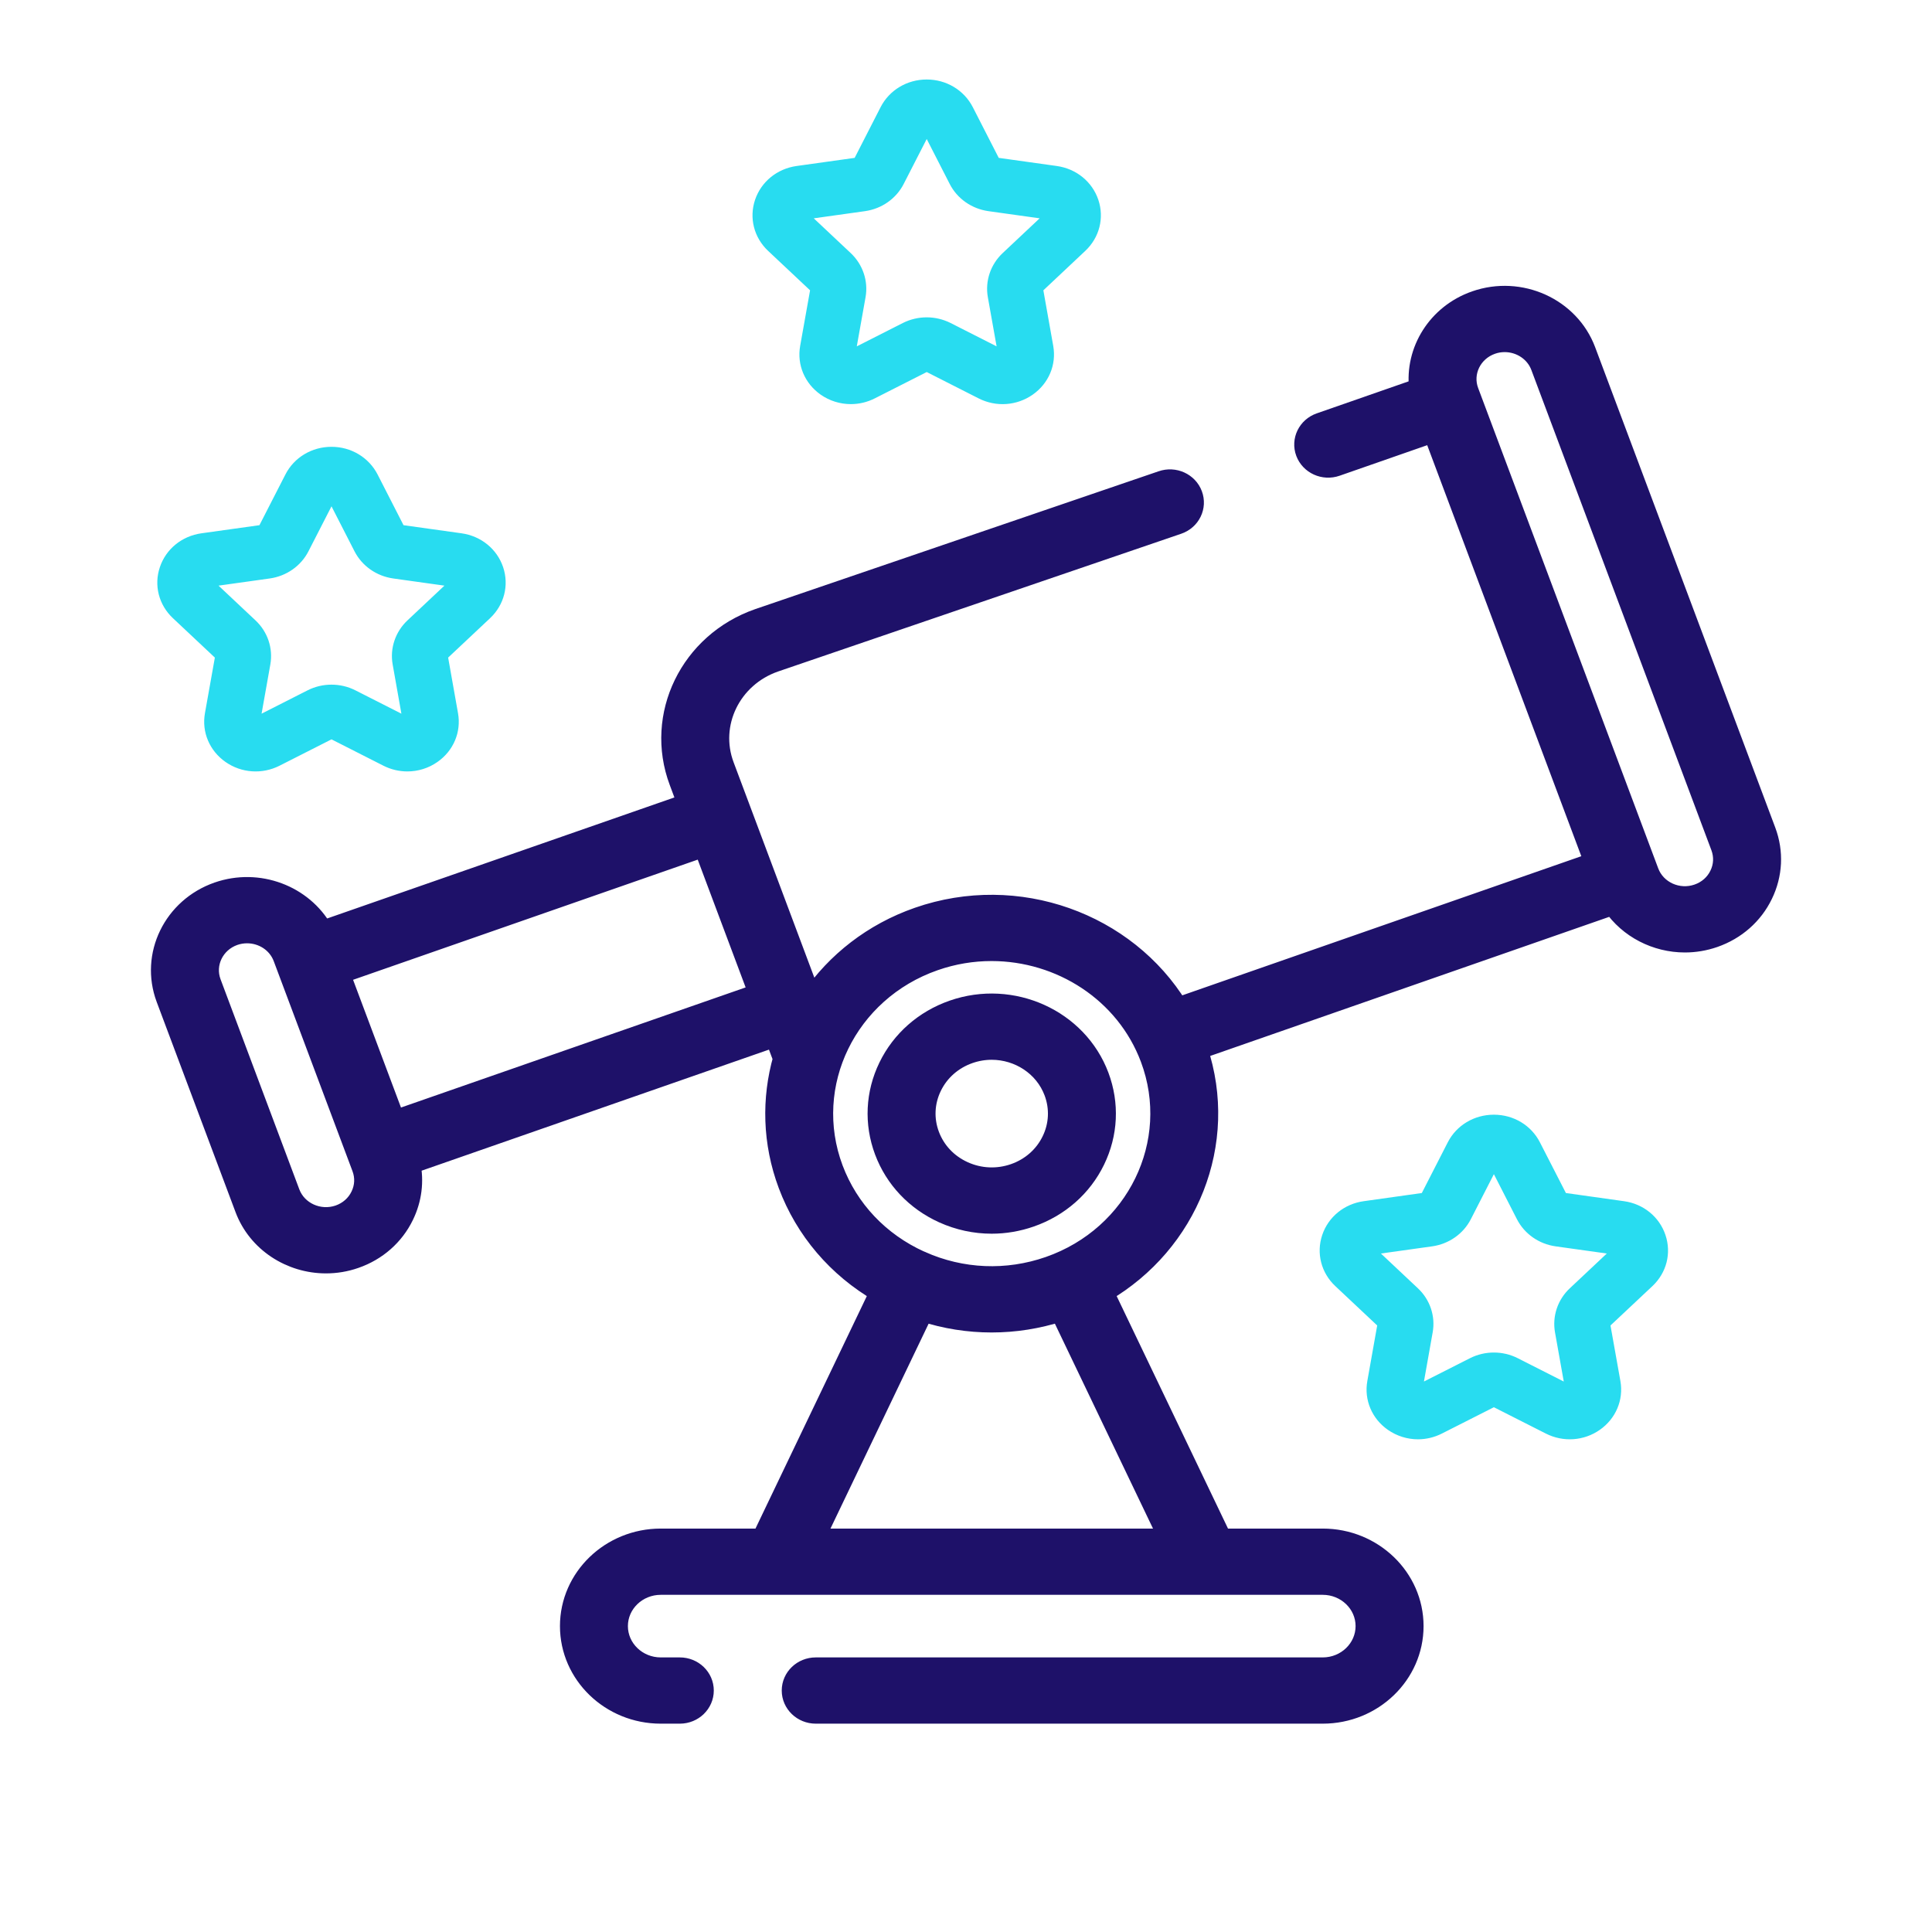
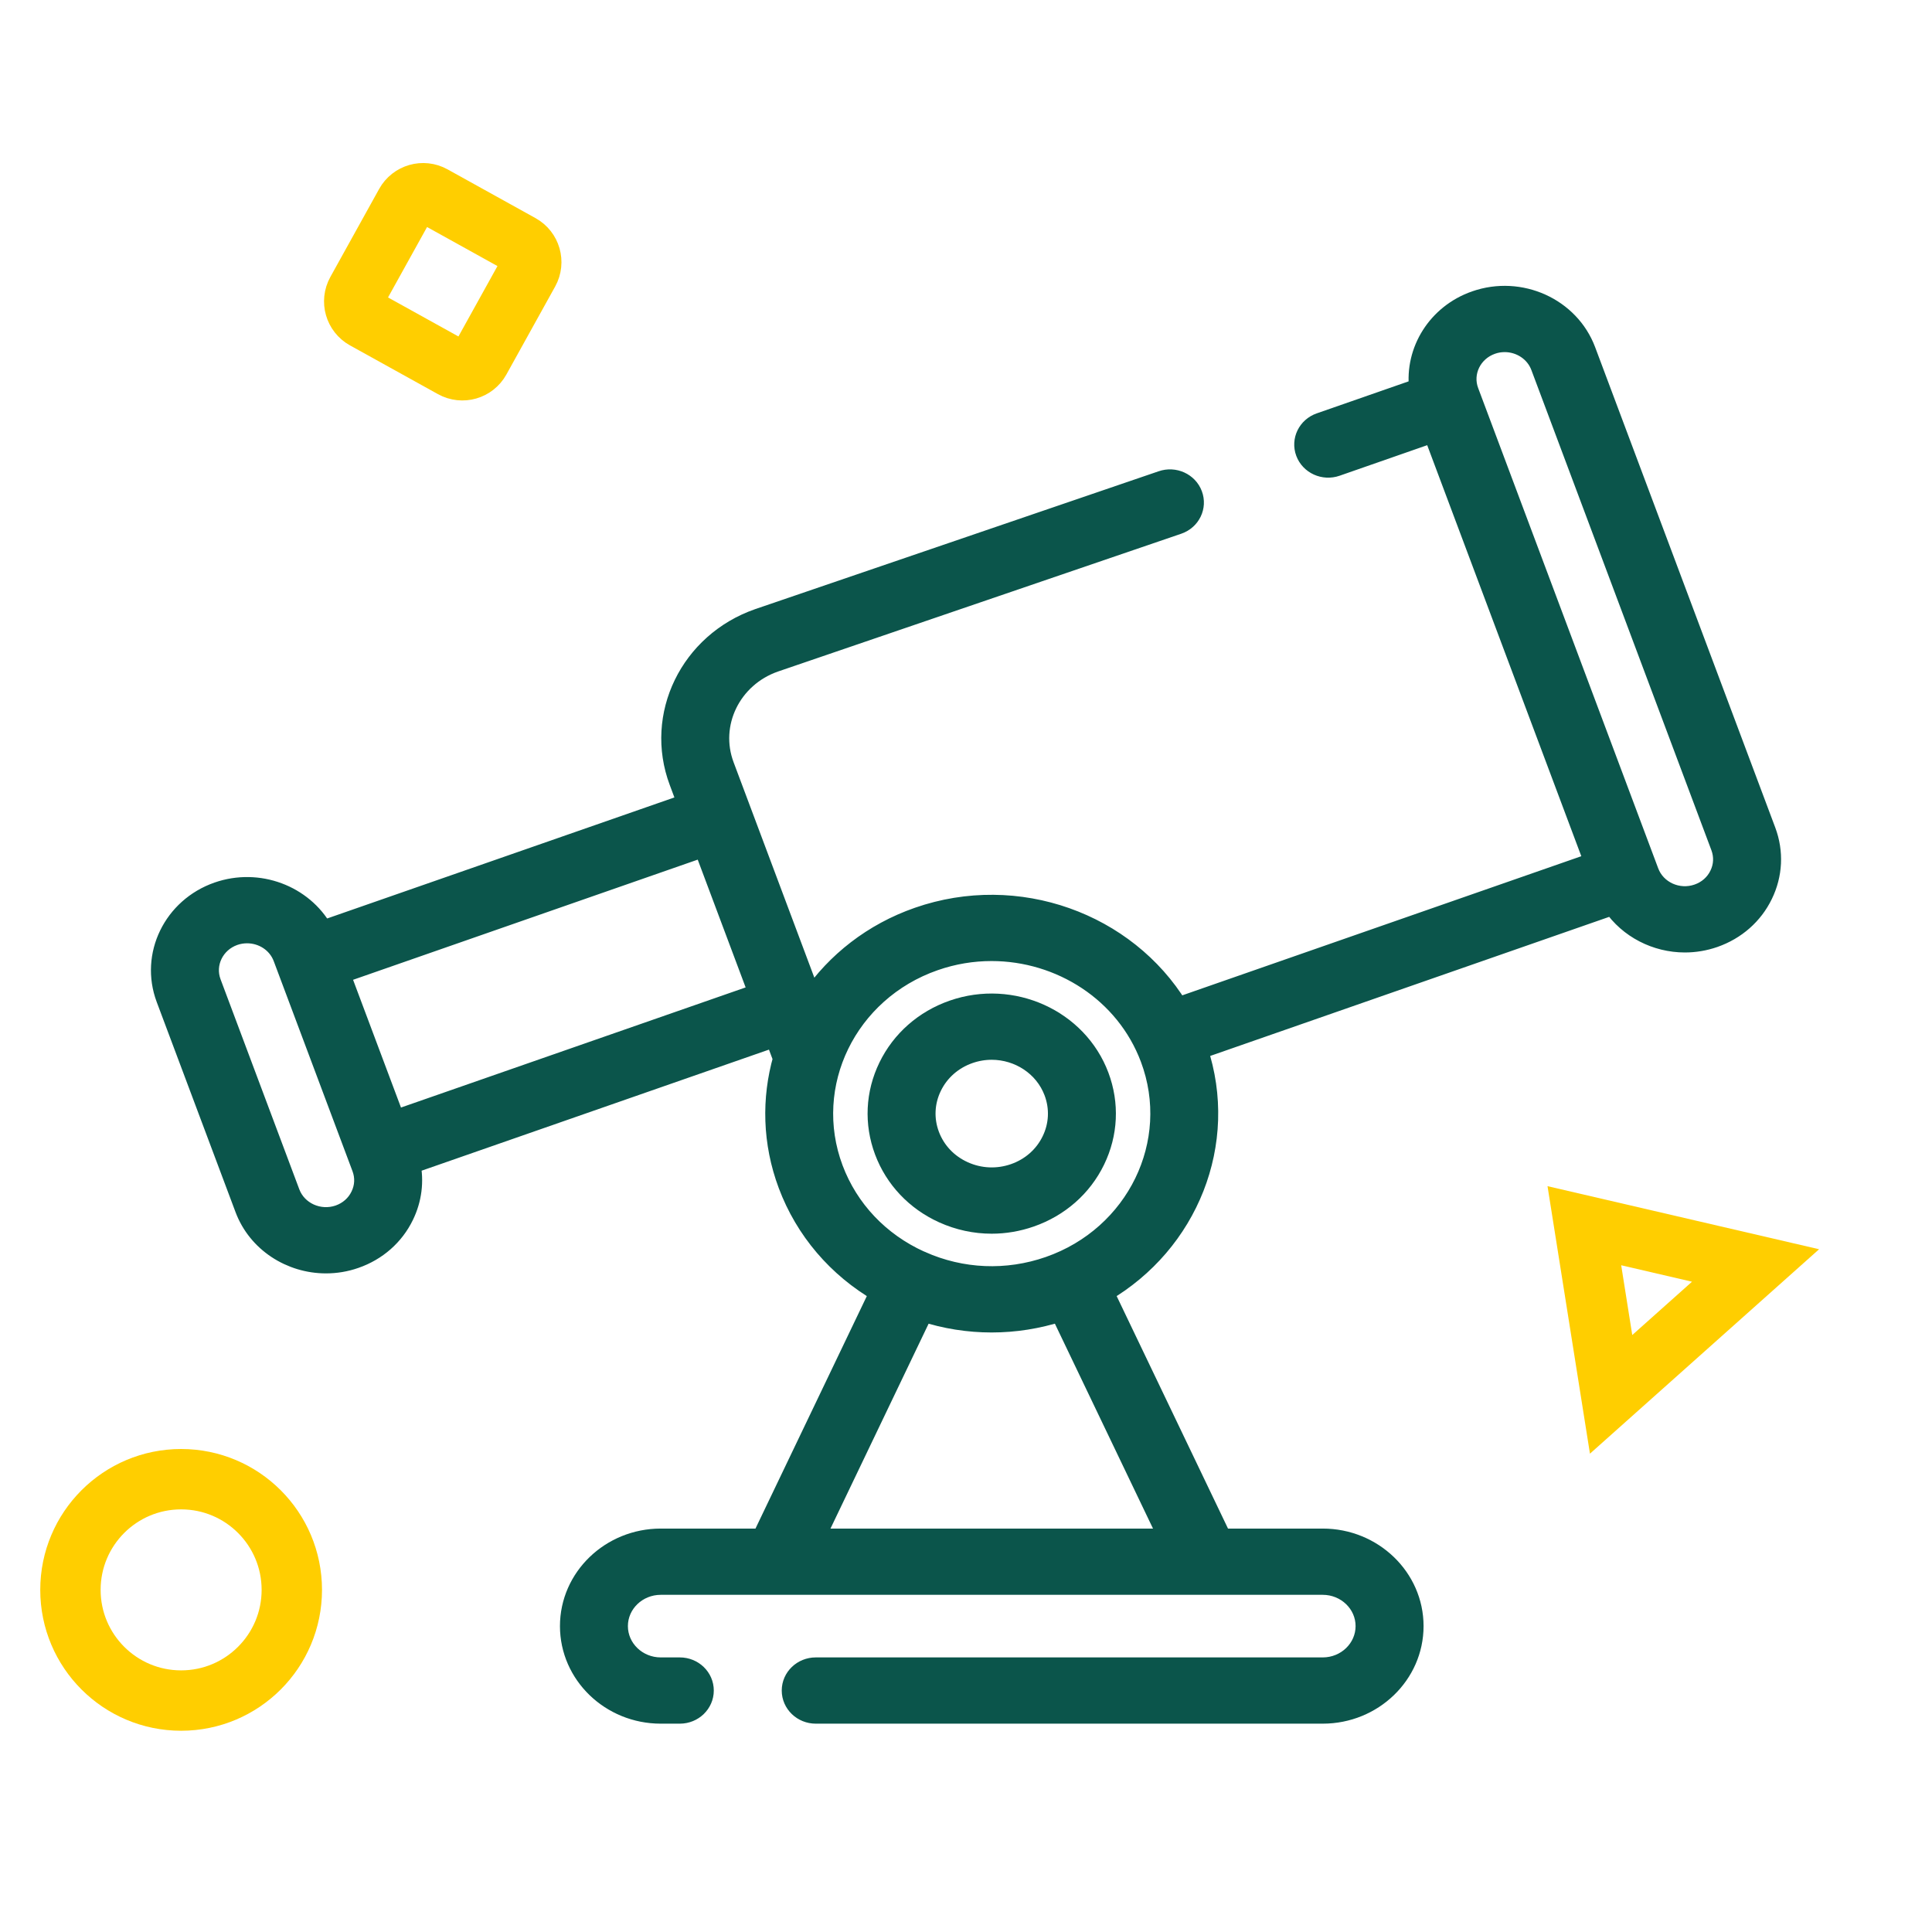
<svg xmlns="http://www.w3.org/2000/svg" width="48px" height="48px" viewBox="0 0 48 48" version="1.1">
  <g id="icone/48x48/alaune_48_bicolore" stroke="none" stroke-width="1" fill="none" fill-rule="evenodd">
-     <g id="Group-6" transform="translate(4.000025, 2.07518)">
-       <g id="Group-5" transform="translate(0, 5.27677)">
-         <path d="M39.872,13.297 L35.397,1.362 C34.996,0.292 33.767,-0.264 32.657,0.123 C31.708,0.454 31.15,1.368 31.259,2.296 L28.797,3.154 C28.488,3.261 28.329,3.59 28.44,3.887 C28.552,4.185 28.892,4.339 29.201,4.231 L31.607,3.392 L35.611,14.072 L25.269,17.678 C23.981,15.574 21.279,14.578 18.811,15.438 C17.683,15.831 16.774,16.554 16.158,17.452 L13.992,11.674 C13.6,10.631 14.163,9.474 15.246,9.096 L25.269,5.671 C25.578,5.564 25.737,5.235 25.625,4.938 C25.514,4.64 25.173,4.486 24.865,4.594 L14.841,8.019 C13.142,8.612 12.26,10.426 12.874,12.064 L13.079,12.612 L4.022,15.769 C3.526,14.886 2.42,14.46 1.412,14.811 C0.303,15.198 -0.273,16.383 0.127,17.453 L2.085,22.673 C2.399,23.512 3.223,24.035 4.099,24.035 C4.34,24.035 4.585,23.996 4.824,23.912 C5.362,23.725 5.792,23.347 6.034,22.847 C6.231,22.442 6.286,21.997 6.196,21.566 L15.253,18.409 L15.455,18.948 C15.171,19.945 15.191,21.033 15.582,22.078 C16.006,23.209 16.805,24.142 17.859,24.753 L14.927,30.875 L12.416,30.875 C11.173,30.875 10.162,31.85 10.162,33.048 C10.162,34.247 11.173,35.222 12.416,35.222 L12.89,35.222 C13.218,35.222 13.484,34.965 13.484,34.649 C13.484,34.332 13.218,34.076 12.89,34.076 L12.416,34.076 C11.828,34.076 11.35,33.615 11.35,33.048 C11.35,32.482 11.828,32.021 12.416,32.021 L15.304,32.021 C15.305,32.021 15.306,32.021 15.307,32.021 L25.972,32.021 C25.973,32.021 25.974,32.021 25.976,32.021 L28.863,32.021 C29.451,32.021 29.929,32.482 29.929,33.048 C29.929,33.615 29.451,34.076 28.863,34.076 L16.267,34.076 C15.939,34.076 15.672,34.332 15.672,34.649 C15.672,34.965 15.939,35.222 16.267,35.222 L28.863,35.222 C30.106,35.222 31.118,34.247 31.118,33.048 C31.118,31.85 30.106,30.875 28.863,30.875 L26.352,30.875 L23.42,24.753 C25.519,23.532 26.531,21.041 25.757,18.726 L36.07,15.131 C36.467,15.714 37.147,16.062 37.861,16.062 C38.102,16.062 38.347,16.022 38.586,15.939 C39.124,15.751 39.554,15.374 39.796,14.874 C40.039,14.375 40.066,13.815 39.872,13.297 Z M4.958,22.361 C4.851,22.583 4.66,22.751 4.421,22.835 C3.927,23.006 3.38,22.759 3.202,22.284 L1.245,17.064 C1.067,16.588 1.323,16.061 1.816,15.888 C1.923,15.851 2.032,15.834 2.139,15.834 C2.529,15.834 2.895,16.066 3.035,16.44 L4.992,21.659 C5.079,21.89 5.067,22.139 4.958,22.361 Z M5.814,20.481 L4.448,16.839 L13.483,13.689 L14.849,17.332 L5.814,20.481 Z M16.236,30.875 L18.938,25.234 C19.49,25.413 20.062,25.503 20.636,25.503 C21.209,25.503 21.783,25.413 22.341,25.233 L25.043,30.875 L16.236,30.875 L16.236,30.875 Z M22.064,24.114 C21.019,24.478 19.891,24.431 18.883,23.982 C18.883,23.982 18.883,23.982 18.883,23.982 C18.882,23.982 18.882,23.982 18.881,23.981 C18.874,23.979 18.867,23.976 18.861,23.973 C17.848,23.514 17.08,22.703 16.699,21.688 C15.914,19.593 17.043,17.273 19.215,16.516 C19.684,16.352 20.164,16.275 20.635,16.275 C22.351,16.275 23.964,17.299 24.58,18.942 C25.365,21.036 24.236,23.357 22.064,24.114 Z M38.72,14.388 C38.613,14.61 38.422,14.778 38.182,14.861 C37.689,15.033 37.142,14.786 36.964,14.31 L32.49,2.376 C32.311,1.9 32.568,1.373 33.061,1.201 C33.167,1.163 33.276,1.146 33.383,1.146 C33.773,1.146 34.14,1.379 34.28,1.752 L38.754,13.686 C38.84,13.917 38.829,14.166 38.72,14.388 Z" id="Fill-1" stroke="#1E1169" stroke-width="0.5" fill="#1E1169" />
-         <path d="M19.676,17.745 C18.965,17.993 18.395,18.494 18.074,19.155 C17.753,19.816 17.718,20.557 17.975,21.244 C18.232,21.93 18.751,22.479 19.436,22.789 C19.819,22.962 20.227,23.049 20.638,23.049 C20.963,23.049 21.288,22.994 21.603,22.884 C22.314,22.636 22.884,22.136 23.205,21.475 C23.526,20.814 23.561,20.073 23.304,19.386 C22.773,17.969 21.145,17.233 19.676,17.745 Z M22.129,20.988 C21.943,21.372 21.612,21.663 21.199,21.807 C20.785,21.951 20.339,21.931 19.941,21.751 C19.543,21.571 19.242,21.253 19.092,20.854 C18.943,20.456 18.963,20.025 19.15,19.641 C19.336,19.258 19.667,18.967 20.08,18.823 C20.264,18.759 20.452,18.728 20.638,18.728 C21.311,18.728 21.945,19.131 22.187,19.776 C22.336,20.174 22.316,20.605 22.129,20.988 Z" id="Fill-3" stroke="#1E1169" stroke-width="0.5" fill="#1E1169" />
-         <path d="M1.446,8.95 L1.19,10.386 C1.114,10.815 1.294,11.24 1.659,11.496 C2.024,11.752 2.5,11.785 2.899,11.583 L4.236,10.905 L5.572,11.583 C5.746,11.671 5.934,11.714 6.121,11.714 C6.364,11.714 6.606,11.641 6.812,11.496 C7.178,11.24 7.357,10.815 7.281,10.386 L7.026,8.95 L8.107,7.934 C8.43,7.63 8.544,7.184 8.405,6.77 C8.265,6.356 7.901,6.06 7.454,5.997 L5.96,5.788 L5.292,4.482 C5.092,4.092 4.687,3.849 4.236,3.849 C3.784,3.849 3.379,4.092 3.18,4.482 L2.511,5.788 L1.017,5.997 C0.57,6.06 0.206,6.356 0.067,6.77 C-0.073,7.184 0.041,7.63 0.365,7.934 L1.446,8.95 Z M2.688,6.921 C3.071,6.867 3.403,6.635 3.574,6.3 L4.236,5.008 L4.897,6.3 C5.069,6.635 5.4,6.867 5.784,6.921 L7.262,7.128 L6.192,8.134 C5.915,8.395 5.788,8.771 5.854,9.139 L6.106,10.559 L4.784,9.888 C4.612,9.801 4.424,9.758 4.236,9.758 C4.047,9.758 3.859,9.801 3.688,9.888 L2.365,10.559 L2.618,9.139 C2.683,8.77 2.557,8.394 2.279,8.134 L1.209,7.128 L2.688,6.921 Z" id="Fill-4" stroke="#28DCF0" stroke-width="0.2" fill="#28DCF0" />
+     <g id="003-telescope-1" transform="translate(4.000025, 7.35195)" fill="#0B554B" stroke="#0B554B" stroke-width="0.5">
+       <g id="Group-5">
+         <path d="M39.872,13.297 L35.397,1.362 C34.996,0.292 33.767,-0.264 32.657,0.123 C31.708,0.454 31.15,1.368 31.259,2.296 L28.797,3.154 C28.488,3.261 28.329,3.59 28.44,3.887 C28.552,4.185 28.892,4.339 29.201,4.231 L31.607,3.392 L35.611,14.072 L25.269,17.678 C23.981,15.574 21.279,14.578 18.811,15.438 C17.683,15.831 16.774,16.554 16.158,17.452 L13.992,11.674 C13.6,10.631 14.163,9.474 15.246,9.096 L25.269,5.671 C25.578,5.564 25.737,5.235 25.625,4.938 C25.514,4.64 25.173,4.486 24.865,4.594 L14.841,8.019 C13.142,8.612 12.26,10.426 12.874,12.064 L13.079,12.612 L4.022,15.769 C3.526,14.886 2.42,14.46 1.412,14.811 C0.303,15.198 -0.273,16.383 0.127,17.453 L2.085,22.673 C2.399,23.512 3.223,24.035 4.099,24.035 C4.34,24.035 4.585,23.996 4.824,23.912 C5.362,23.725 5.792,23.347 6.034,22.847 C6.231,22.442 6.286,21.997 6.196,21.566 L15.253,18.409 L15.455,18.948 C15.171,19.945 15.191,21.033 15.582,22.078 C16.006,23.209 16.805,24.142 17.859,24.753 L14.927,30.875 L12.416,30.875 C11.173,30.875 10.162,31.85 10.162,33.048 C10.162,34.247 11.173,35.222 12.416,35.222 L12.89,35.222 C13.218,35.222 13.484,34.965 13.484,34.649 C13.484,34.332 13.218,34.076 12.89,34.076 L12.416,34.076 C11.828,34.076 11.35,33.615 11.35,33.048 C11.35,32.482 11.828,32.021 12.416,32.021 L15.304,32.021 C15.305,32.021 15.306,32.021 15.307,32.021 L25.972,32.021 C25.973,32.021 25.974,32.021 25.976,32.021 L28.863,32.021 C29.451,32.021 29.929,32.482 29.929,33.048 C29.929,33.615 29.451,34.076 28.863,34.076 L16.267,34.076 C15.939,34.076 15.672,34.332 15.672,34.649 C15.672,34.965 15.939,35.222 16.267,35.222 L28.863,35.222 C30.106,35.222 31.118,34.247 31.118,33.048 C31.118,31.85 30.106,30.875 28.863,30.875 L26.352,30.875 L23.42,24.753 C25.519,23.532 26.531,21.041 25.757,18.726 L36.07,15.131 C36.467,15.714 37.147,16.062 37.861,16.062 C38.102,16.062 38.347,16.022 38.586,15.939 C39.124,15.751 39.554,15.374 39.796,14.874 C40.039,14.375 40.066,13.815 39.872,13.297 Z M4.958,22.361 C4.851,22.583 4.66,22.751 4.421,22.835 C3.927,23.006 3.38,22.759 3.202,22.284 L1.245,17.064 C1.067,16.588 1.323,16.061 1.816,15.888 C1.923,15.851 2.032,15.834 2.139,15.834 C2.529,15.834 2.895,16.066 3.035,16.44 L4.992,21.659 C5.079,21.89 5.067,22.139 4.958,22.361 Z M5.814,20.481 L4.448,16.839 L13.483,13.689 L14.849,17.332 L5.814,20.481 Z M16.236,30.875 L18.938,25.234 C19.49,25.413 20.062,25.503 20.636,25.503 C21.209,25.503 21.783,25.413 22.341,25.233 L25.043,30.875 L16.236,30.875 L16.236,30.875 Z M22.064,24.114 C21.019,24.478 19.891,24.431 18.883,23.982 C18.883,23.982 18.883,23.982 18.883,23.982 C18.882,23.982 18.882,23.982 18.881,23.981 C18.874,23.979 18.867,23.976 18.861,23.973 C17.848,23.514 17.08,22.703 16.699,21.688 C15.914,19.593 17.043,17.273 19.215,16.516 C19.684,16.352 20.164,16.275 20.635,16.275 C22.351,16.275 23.964,17.299 24.58,18.942 C25.365,21.036 24.236,23.357 22.064,24.114 Z M38.72,14.388 C38.613,14.61 38.422,14.778 38.182,14.861 C37.689,15.033 37.142,14.786 36.964,14.31 L32.49,2.376 C32.311,1.9 32.568,1.373 33.061,1.201 C33.167,1.163 33.276,1.146 33.383,1.146 C33.773,1.146 34.14,1.379 34.28,1.752 L38.754,13.686 C38.84,13.917 38.829,14.166 38.72,14.388 Z" id="Fill-1" />
+         <path d="M19.676,17.745 C18.965,17.993 18.395,18.494 18.074,19.155 C17.753,19.816 17.718,20.557 17.975,21.244 C18.232,21.93 18.751,22.479 19.436,22.789 C19.819,22.962 20.227,23.049 20.638,23.049 C20.963,23.049 21.288,22.994 21.603,22.884 C22.314,22.636 22.884,22.136 23.205,21.475 C23.526,20.814 23.561,20.073 23.304,19.386 C22.773,17.969 21.145,17.233 19.676,17.745 Z M22.129,20.988 C21.943,21.372 21.612,21.663 21.199,21.807 C20.785,21.951 20.339,21.931 19.941,21.751 C19.543,21.571 19.242,21.253 19.092,20.854 C18.943,20.456 18.963,20.025 19.15,19.641 C19.336,19.258 19.667,18.967 20.08,18.823 C20.264,18.759 20.452,18.728 20.638,18.728 C21.311,18.728 21.945,19.131 22.187,19.776 C22.336,20.174 22.316,20.605 22.129,20.988 Z" id="Fill-3" />
      </g>
-       <path d="M36.333,27.867 L34.839,27.657 L34.17,26.352 C33.971,25.961 33.566,25.719 33.115,25.719 C32.663,25.719 32.258,25.961 32.058,26.352 L31.39,27.657 L29.896,27.867 C29.449,27.929 29.085,28.225 28.945,28.64 C28.806,29.054 28.92,29.5 29.243,29.804 L30.324,30.82 L30.069,32.255 C29.993,32.684 30.172,33.11 30.538,33.366 C30.744,33.51 30.986,33.584 31.229,33.584 C31.416,33.584 31.604,33.54 31.778,33.452 L33.115,32.775 L34.451,33.452 C34.851,33.655 35.326,33.622 35.691,33.366 C36.056,33.11 36.236,32.684 36.16,32.255 L35.904,30.82 L36.986,29.804 C37.309,29.5 37.423,29.054 37.283,28.64 C37.144,28.225 36.78,27.929 36.333,27.867 Z M35.071,30.004 C34.793,30.264 34.667,30.64 34.732,31.009 L34.985,32.429 L33.663,31.758 C33.491,31.671 33.303,31.628 33.115,31.628 C32.926,31.628 32.738,31.671 32.567,31.758 L31.244,32.428 L31.496,31.009 C31.562,30.64 31.436,30.264 31.158,30.004 L30.088,28.998 L31.567,28.791 C31.951,28.737 32.282,28.505 32.454,28.169 L33.115,26.877 L33.776,28.169 C33.948,28.505 34.279,28.737 34.663,28.791 L36.141,28.998 L35.071,30.004 Z" id="Fill-6" stroke="#28DCF0" stroke-width="0.2" fill="#28DCF0" />
-       <path d="M16.234,5.102 L15.978,6.537 C15.902,6.966 16.081,7.391 16.447,7.648 C16.653,7.792 16.895,7.865 17.138,7.865 C17.326,7.865 17.513,7.822 17.687,7.734 L19.024,7.056 L20.36,7.734 C20.76,7.937 21.235,7.903 21.6,7.648 C21.966,7.391 22.145,6.966 22.069,6.537 L21.814,5.102 L22.895,4.085 C23.218,3.781 23.332,3.335 23.193,2.921 C23.053,2.507 22.689,2.211 22.242,2.148 L20.748,1.939 L20.08,0.633 C19.88,0.243 19.475,0 19.024,0 C18.572,0 18.167,0.243 17.967,0.633 L17.299,1.939 L15.805,2.148 C15.358,2.211 14.994,2.507 14.854,2.921 C14.715,3.335 14.829,3.781 15.152,4.085 L16.234,5.102 Z M17.476,3.072 C17.859,3.018 18.191,2.786 18.362,2.451 L19.024,1.159 L19.685,2.451 C19.856,2.786 20.188,3.018 20.572,3.072 L22.05,3.279 L20.98,4.285 C20.703,4.546 20.576,4.921 20.641,5.29 L20.894,6.71 L19.572,6.039 C19.4,5.953 19.212,5.909 19.024,5.909 C18.835,5.909 18.647,5.953 18.476,6.039 L17.153,6.71 L17.406,5.29 C17.471,4.922 17.344,4.546 17.067,4.285 L15.997,3.279 L17.476,3.072 Z" id="Fill-7" stroke="#28DCF0" stroke-width="0.2" fill="#28DCF0" />
    </g>
+     <circle id="Oval" stroke="#FFCE00" stroke-width="1.5" cx="4.5" cy="39.5" r="2.75" />
+     <rect id="Rectangle" stroke="#FFCE00" stroke-width="1.5" transform="translate(11, 7) rotate(29) translate(-11, -7) " x="9.25" y="5.25" width="3.5" height="3.5" rx="0.5" />
+     <path d="M40.214,30.018 L42.776,33.554 L37.967,33.616 L40.214,30.018 Z" id="Triangle" stroke="#FFCE00" stroke-width="1.5" transform="translate(40.36951, 31.37356) rotate(-41) translate(-40.36951, -31.37356) " />
  </g>
</svg>
